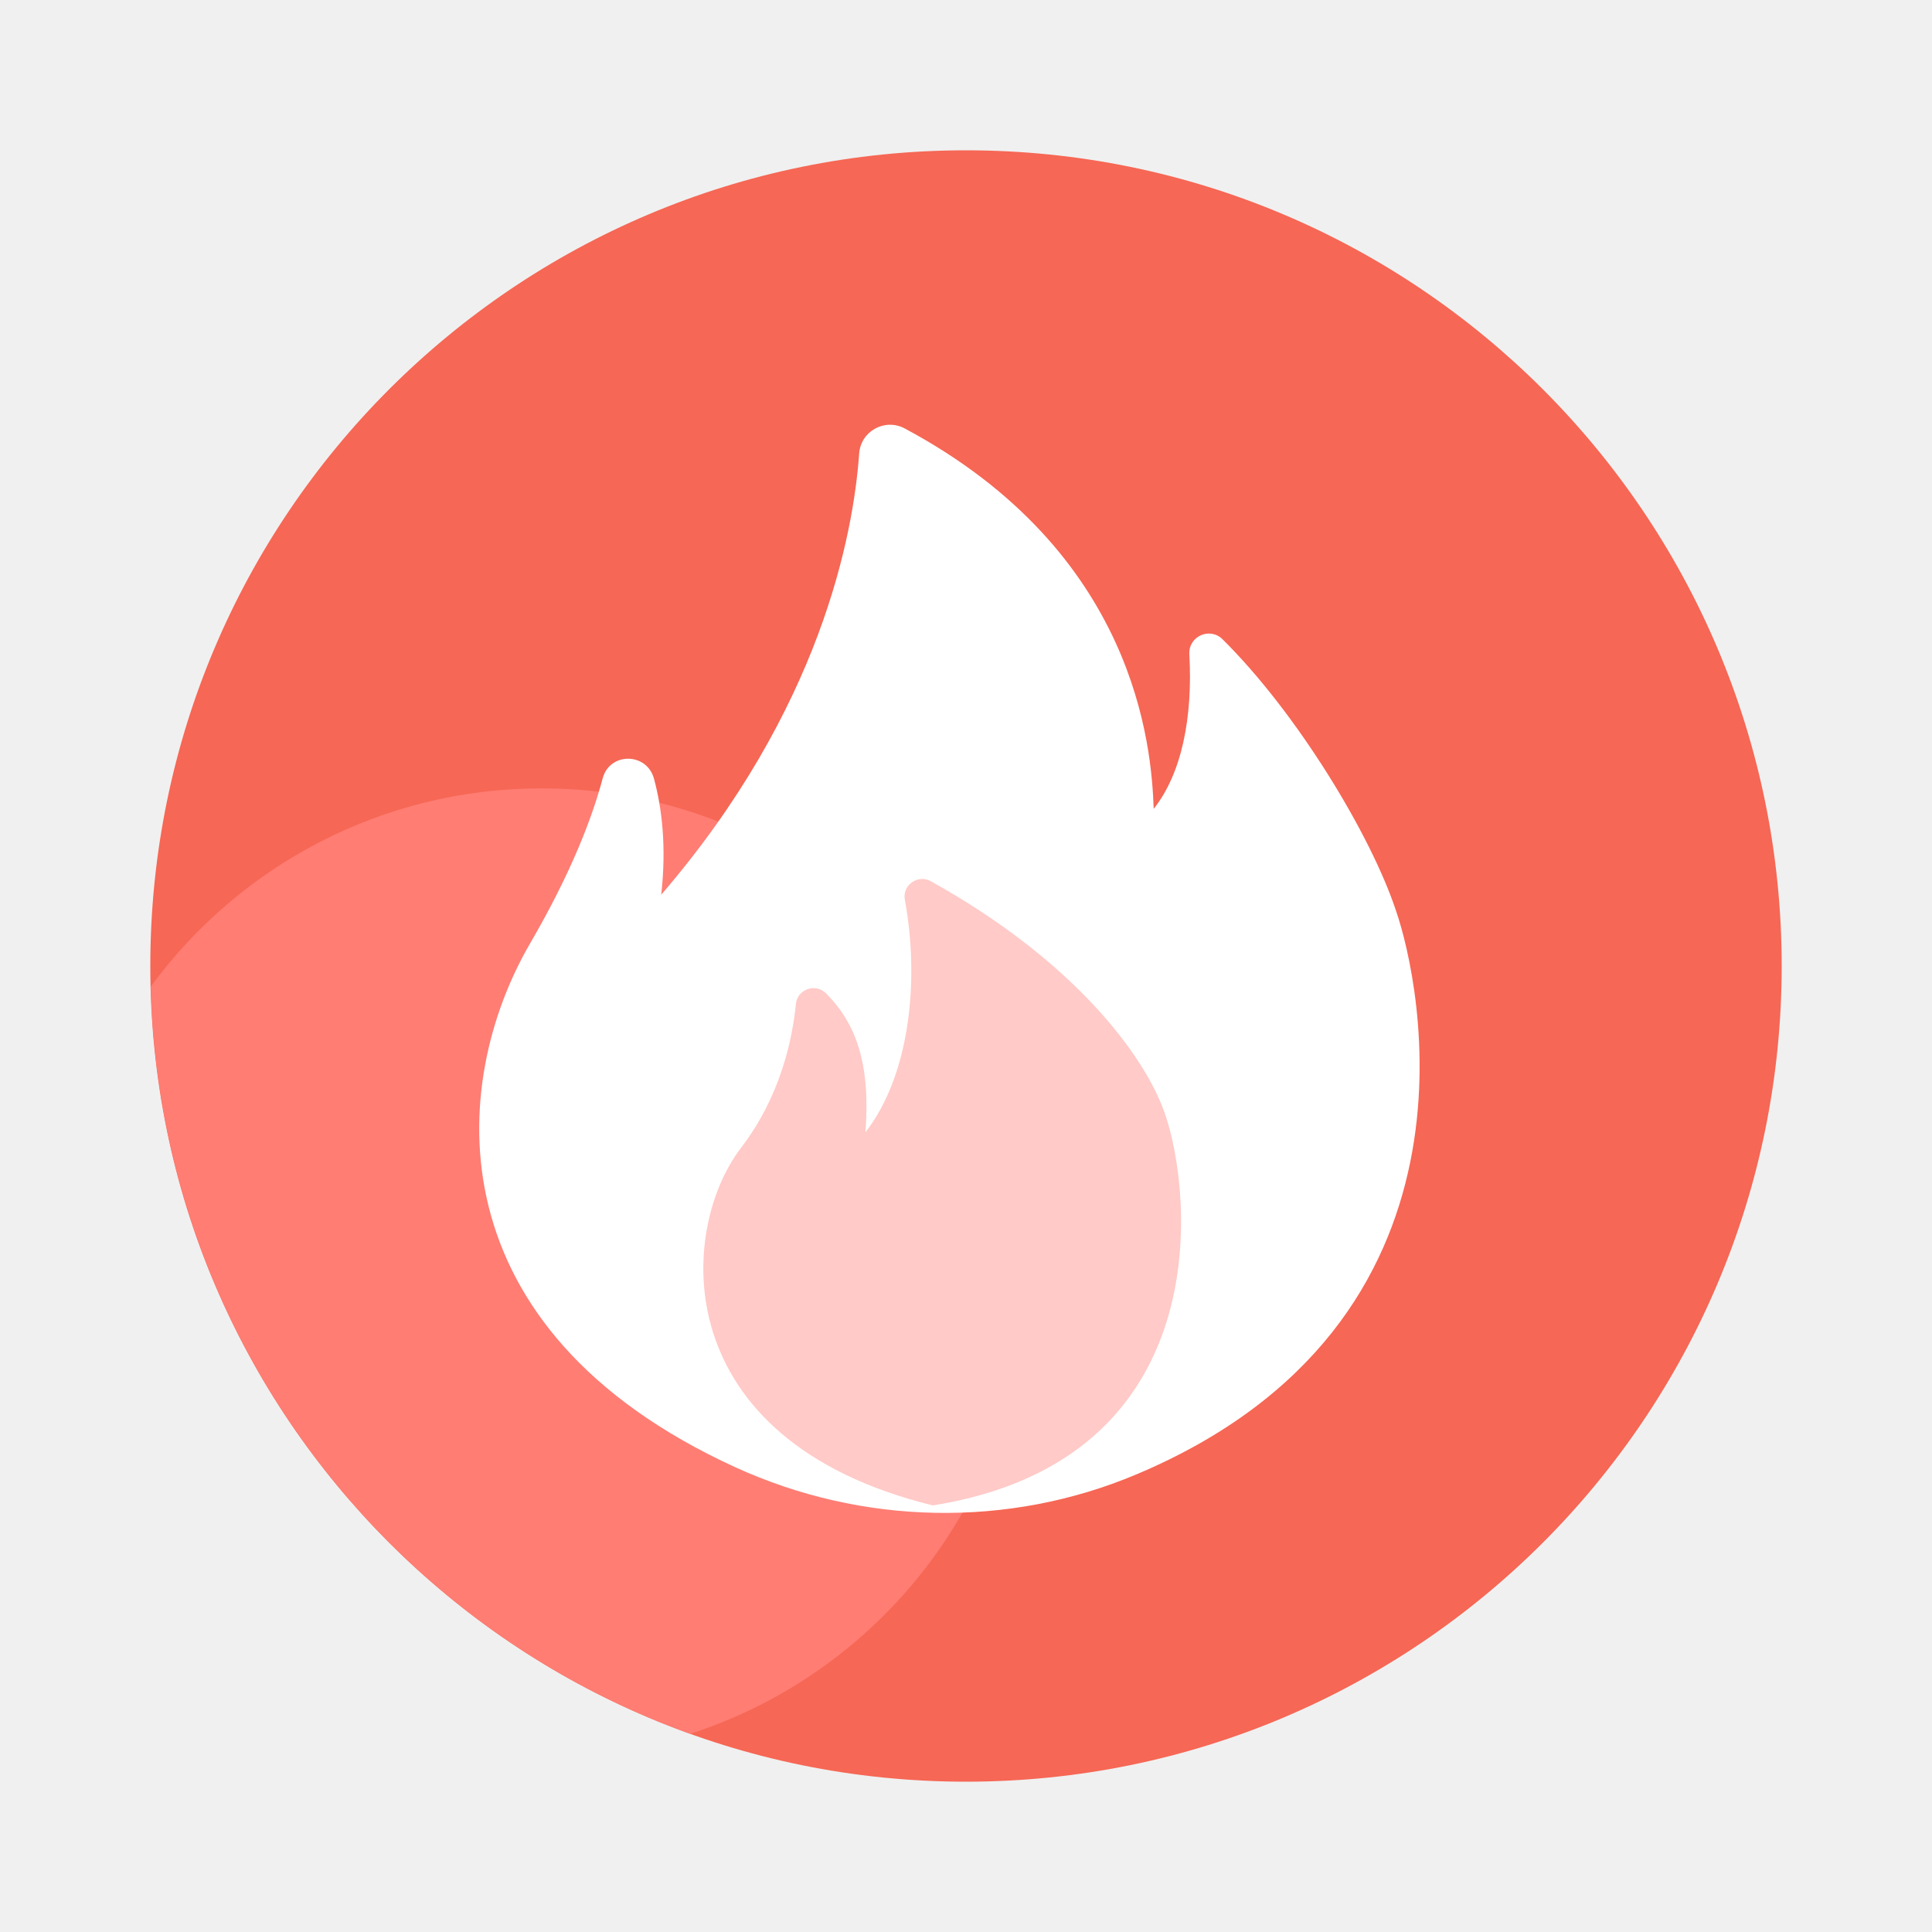
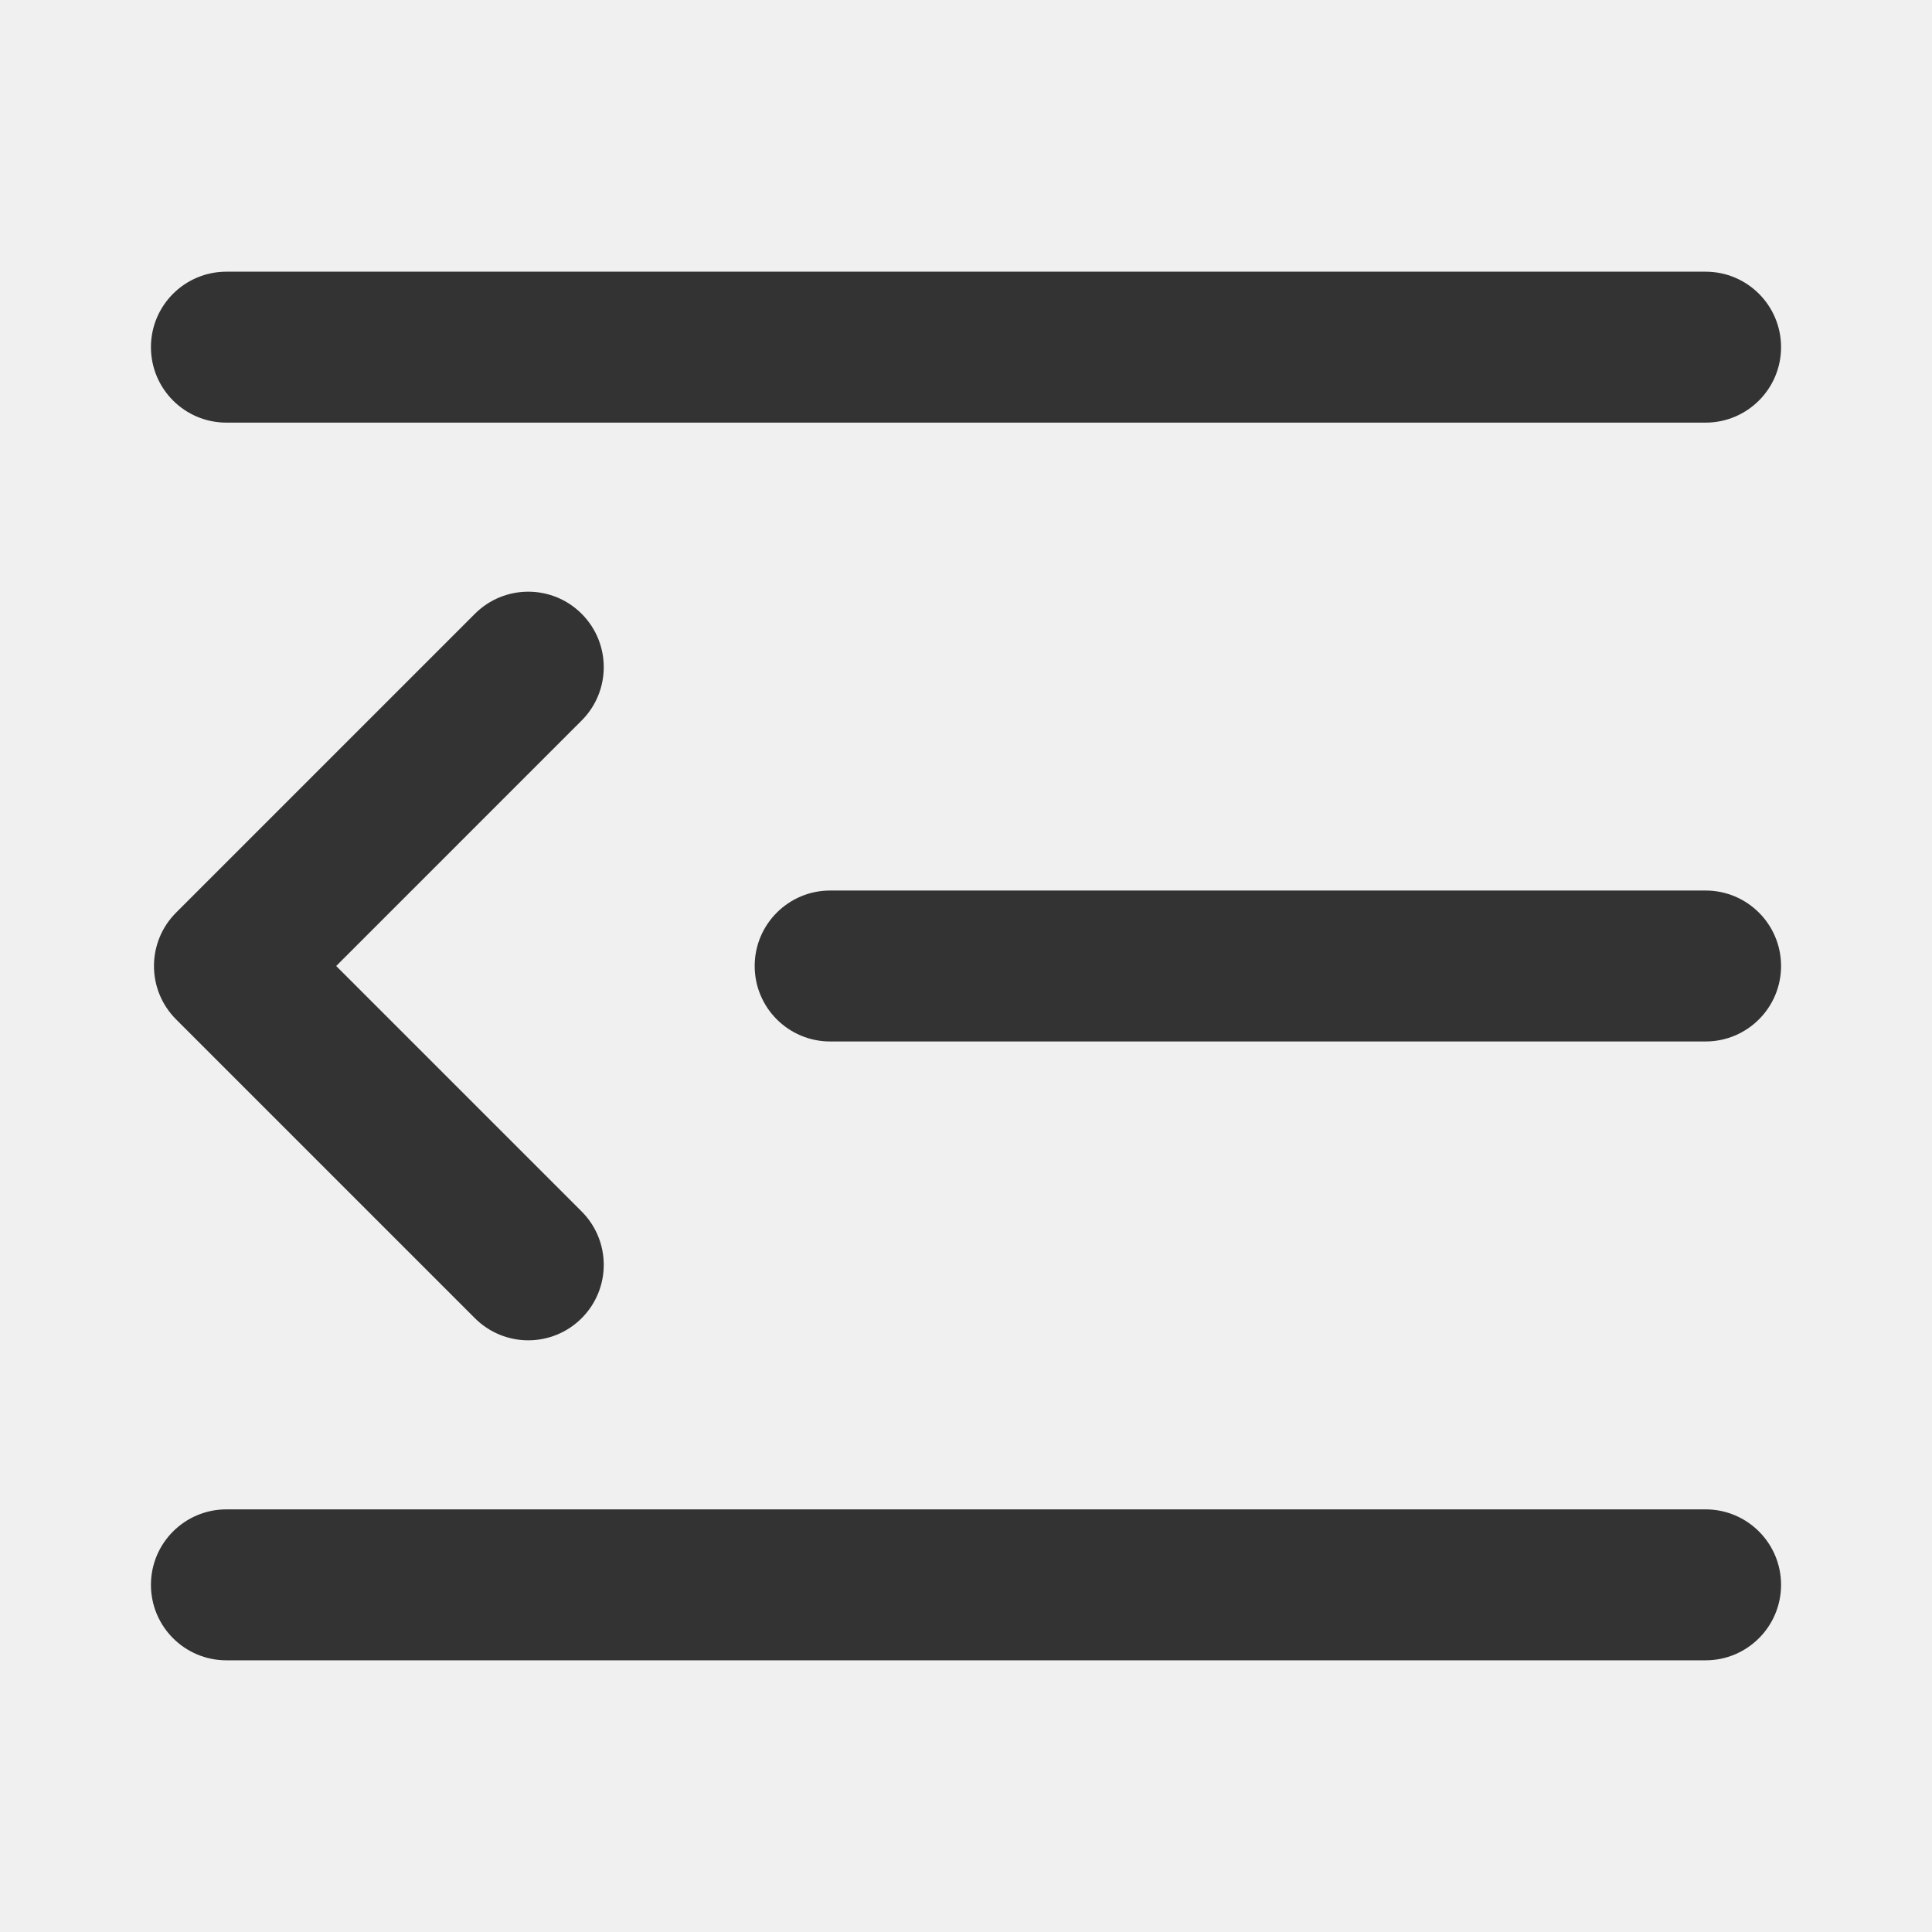
- <svg xmlns="http://www.w3.org/2000/svg" t="1661263114317" class="icon" viewBox="0 0 1024 1024" version="1.1" p-id="1091" width="128" height="128">
+ <svg xmlns="http://www.w3.org/2000/svg" t="1661414587435" class="icon" viewBox="0 0 1024 1024" version="1.1" p-id="2269" width="128" height="128">
  <defs>
    <style type="text/css">@font-face { font-family: feedback-iconfont; src: url("//at.alicdn.com/t/font_1031158_u69w8yhxdu.woff2?t=1630033759944") format("woff2"), url("//at.alicdn.com/t/font_1031158_u69w8yhxdu.woff?t=1630033759944") format("woff"), url("//at.alicdn.com/t/font_1031158_u69w8yhxdu.ttf?t=1630033759944") format("truetype"); }
</style>
  </defs>
-   <path d="M512 512m-432.333 0a432.333 432.333 0 1 0 864.666 0 432.333 432.333 0 1 0-864.666 0Z" fill="#F66755" p-id="1092" />
-   <path d="M287.027 417.843c-85.043 0-160.41 41.37-207.104 105.062 4.557 182.733 122.368 337.306 285.952 396.032 103.219-33.28 177.92-130.048 177.92-244.378 0-141.773-114.944-256.717-256.768-256.717z" fill="#FF7D73" p-id="1093" />
-   <path d="M455.373 240.435c-3.072 42.854-20.275 135.475-104.909 233.779 2.816-25.19 0.461-45.619-3.84-61.491-3.789-13.978-23.45-14.182-27.187-0.205-5.632 21.146-16.794 50.278-38.554 87.654-43.418 74.752-51.251 204.186 108.749 277.453 67.226 30.771 144.691 32.512 212.787 3.789 190.31-80.23 150.528-261.12 137.523-298.598-13.21-40.038-52.326-104.755-91.955-143.974-6.758-6.707-18.125-1.587-17.613 7.885 1.894 33.69-4.096 63.386-18.893 81.971-1.126-33.075-9.37-136.09-131.994-201.626-10.496-5.581-23.296 1.434-24.115 13.363z" fill="#FFFFFF" p-id="1094" />
-   <path d="M437.862 526.541c-5.632-5.632-15.258-2.253-16.026 5.632-1.843 18.739-8.192 48.998-29.133 76.288-33.28 43.418-39.834 154.624 101.683 189.44 151.654-24.115 137.933-166.042 122.778-208.435-11.008-30.822-48.435-80.538-123.75-122.368-6.963-3.891-15.309 2.048-13.824 9.882 7.526 40.294 3.533 91.699-20.89 123.187 2.765-36.198-4.915-57.651-20.838-73.626z" fill="#FFCAC7" p-id="1095" />
+   <path d="M120 224h784c22.092 0 40-17.909 40-40 0-22.092-17.908-40-40-40H120c-22.092 0-40 17.908-40 40 0 22.091 17.908 40 40 40zM904 800H120c-22.092 0-40 17.908-40 40 0 22.091 17.908 40 40 40h784c22.092 0 40-17.909 40-40 0-22.092-17.908-40-40-40zM904 472H440c-22.092 0-40 17.908-40 40 0 22.091 17.908 40 40 40h464c22.092 0 40-17.909 40-40 0-22.092-17.908-40-40-40zM308.284 325.323c-15.621-15.621-40.947-15.621-56.568 0L93.324 483.716c-15.621 15.621-15.621 40.947 0 56.568l158.392 158.392c15.621 15.621 40.947 15.621 56.568 0s15.621-40.947 0-56.568L178.177 512l130.107-130.108c15.621-15.621 15.621-40.948 0-56.569z" fill="#333333" p-id="2270" />
</svg>
